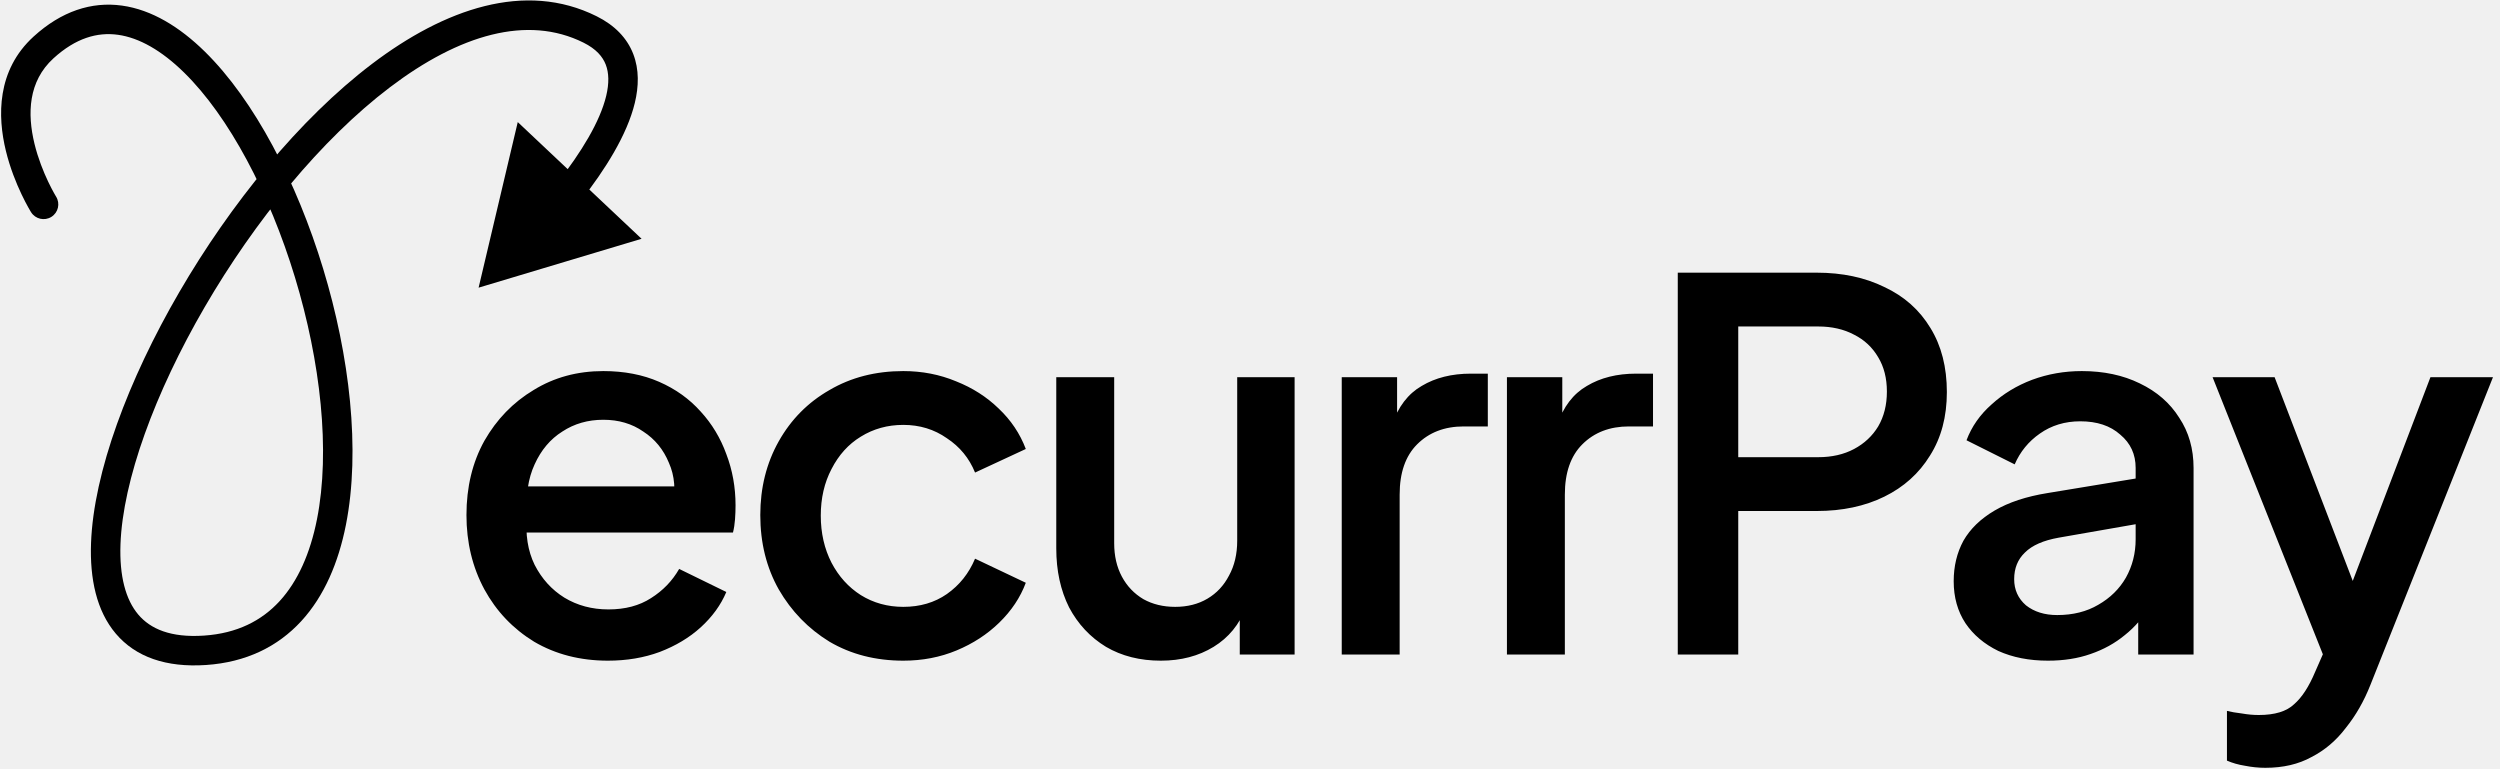
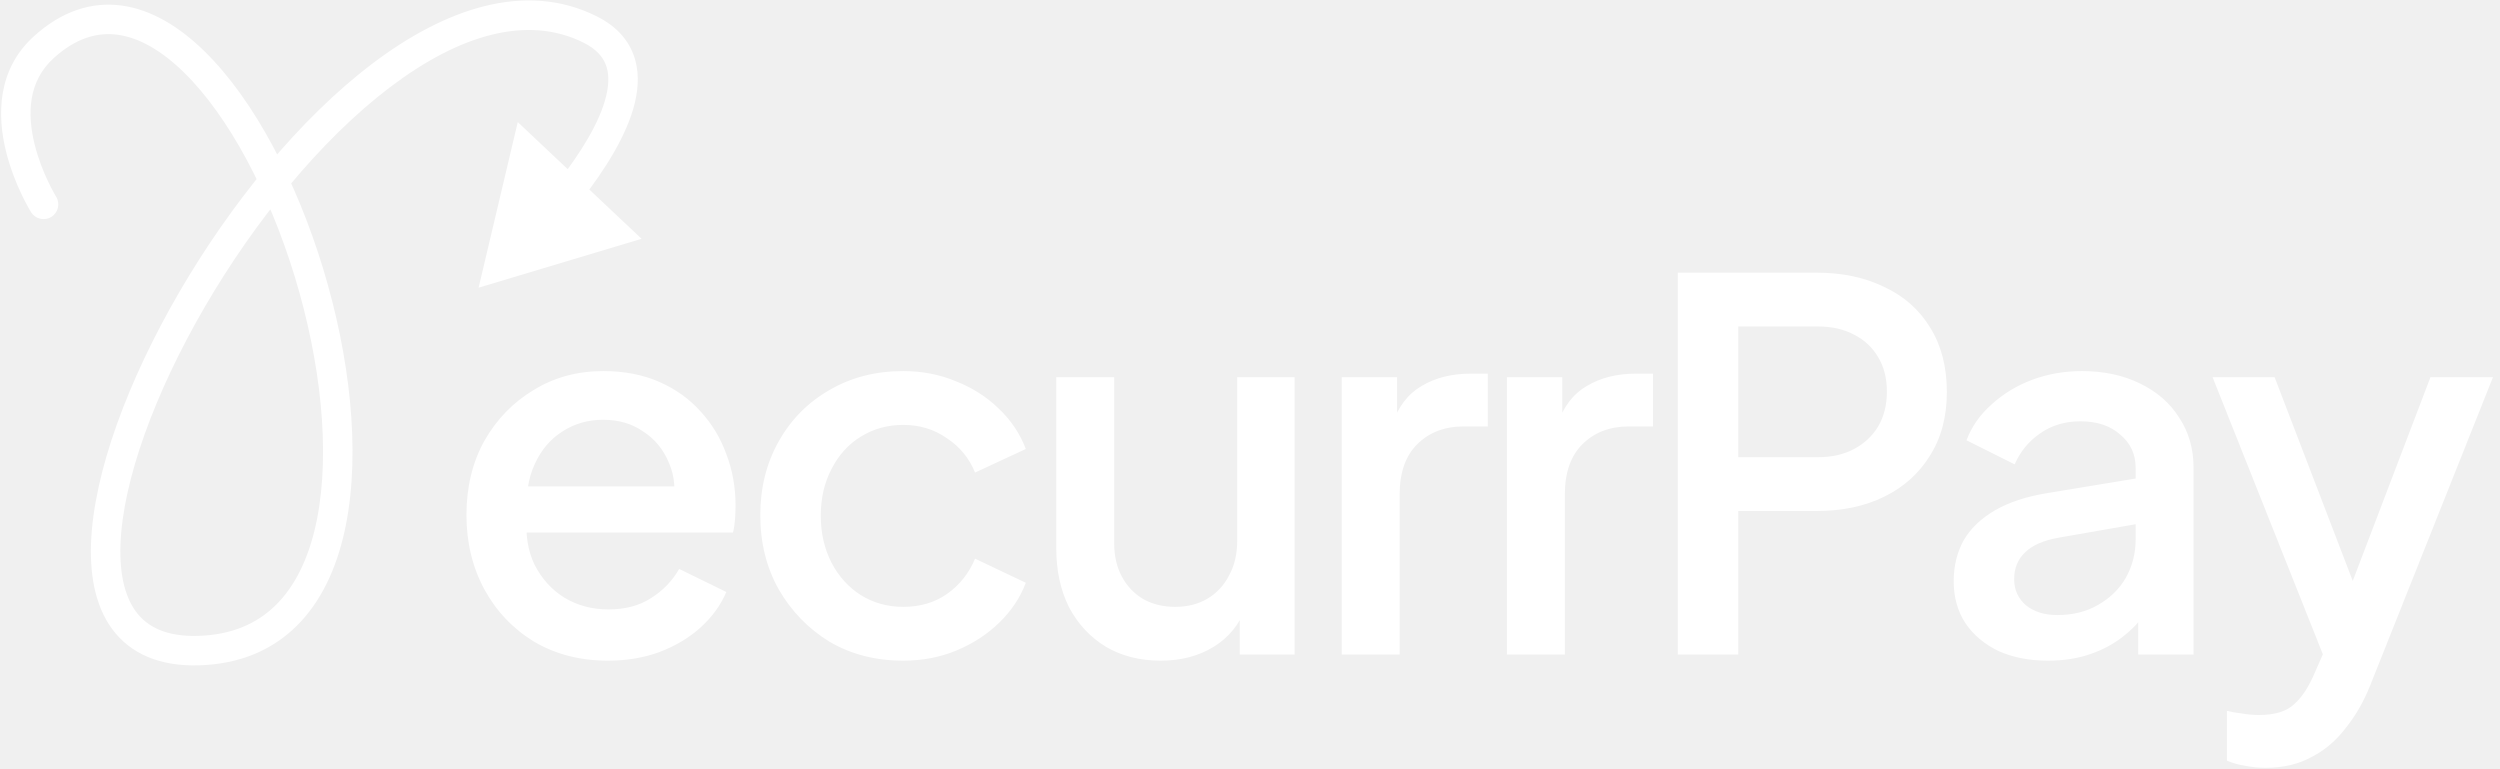
<svg xmlns="http://www.w3.org/2000/svg" width="1951" height="600" viewBox="0 0 1951 600" fill="none">
-   <path d="M34 37L41.746 45.5L34 37ZM460.5 22.987L465.63 12.694L460.5 22.987ZM373.5 224.5L500.692 186.35L404.057 95.273L373.5 224.5ZM24.242 165.586C27.603 170.975 34.697 172.619 40.086 169.258C45.475 165.897 47.119 158.804 43.758 153.414L24.242 165.586ZM41.746 45.5C59.127 29.662 75.983 24.931 92.016 27.146C108.591 29.437 126.098 39.406 143.606 56.563C178.681 90.932 210.224 150.714 230.204 216.467C250.167 282.163 257.968 351.791 247.375 405.223C242.095 431.862 232.397 453.717 218.129 469.218C204.082 484.481 184.989 494.277 159.224 496.021L160.776 518.968C192.136 516.846 216.826 504.597 235.053 484.794C253.06 465.23 264.127 439 269.936 409.696C281.524 351.242 272.804 277.549 252.211 209.779C231.635 142.066 198.587 78.236 159.704 40.135C140.234 21.056 118.42 7.576 95.164 4.363C71.368 1.075 47.886 8.788 26.254 28.5L41.746 45.5ZM159.224 496.021C133.123 497.787 117.337 490.739 107.909 479.609C98.076 468 93.128 449.615 94.025 424.762C95.818 375.053 120.783 306.633 159.777 239.577C198.645 172.736 250.475 108.934 304.294 68.131C358.58 26.973 411.585 11.457 455.37 33.279L465.63 12.694C409.779 -15.141 346.841 7.011 290.398 49.803C233.488 92.95 179.804 159.382 139.894 228.015C100.109 296.433 73.031 368.728 71.04 423.933C70.043 451.536 75.267 476.657 90.359 494.475C105.857 512.771 129.752 521.068 160.776 518.968L159.224 496.021ZM455.37 33.279C465.312 38.234 470.331 44.23 472.732 50.425C475.226 56.861 475.451 64.965 473.063 74.889C468.203 95.089 453.466 119.016 435.43 142.095L453.552 156.257C472.001 132.651 489.357 105.49 495.425 80.269C498.501 67.483 498.898 54.293 494.177 42.113C489.362 29.69 479.778 19.745 465.63 12.694L455.37 33.279ZM26.254 28.5C-2.729 54.911 -1.919 90.942 4.557 117.61C7.842 131.137 12.734 143.051 16.761 151.534C18.784 155.795 20.613 159.241 21.953 161.649C22.624 162.855 23.174 163.803 23.567 164.468C23.764 164.8 23.922 165.062 24.035 165.249C24.093 165.343 24.139 165.418 24.173 165.474C24.191 165.502 24.205 165.526 24.216 165.544C24.222 165.554 24.227 165.562 24.232 165.569C24.234 165.572 24.236 165.576 24.237 165.578C24.24 165.582 24.242 165.586 34 159.5C43.758 153.414 43.76 153.417 43.761 153.42C43.762 153.421 43.763 153.423 43.764 153.424C43.765 153.426 43.766 153.427 43.766 153.427C43.766 153.427 43.763 153.422 43.757 153.412C43.745 153.393 43.722 153.355 43.688 153.3C43.62 153.189 43.51 153.007 43.362 152.756C43.066 152.255 42.617 151.482 42.051 150.465C40.917 148.428 39.321 145.425 37.538 141.67C33.954 134.12 29.712 123.732 26.907 112.183C21.205 88.698 22.016 63.479 41.746 45.5L26.254 28.5Z" fill="black" />
-   <path d="M474.422 515.589C452.822 515.589 433.622 510.656 416.822 500.789C400.288 490.656 387.355 477.056 378.022 459.989C368.688 442.656 364.022 423.322 364.022 401.989C364.022 380.122 368.688 360.789 378.022 343.989C387.622 327.189 400.422 313.989 416.422 304.389C432.422 294.522 450.555 289.589 470.822 289.589C487.088 289.589 501.622 292.389 514.422 297.989C527.222 303.589 538.022 311.322 546.822 321.189C555.622 330.789 562.288 341.856 566.822 354.389C571.622 366.922 574.022 380.256 574.022 394.389C574.022 397.856 573.888 401.456 573.622 405.189C573.355 408.922 572.822 412.389 572.022 415.589H399.622V379.589H546.422L524.822 395.989C527.488 382.922 526.555 371.322 522.022 361.189C517.755 350.789 511.088 342.656 502.022 336.789C493.222 330.656 482.822 327.589 470.822 327.589C458.822 327.589 448.155 330.656 438.822 336.789C429.488 342.656 422.288 351.189 417.222 362.389C412.155 373.322 410.155 386.656 411.222 402.389C409.888 417.056 411.888 429.856 417.222 440.789C422.822 451.722 430.555 460.256 440.422 466.389C450.555 472.522 462.022 475.589 474.822 475.589C487.888 475.589 498.955 472.656 508.022 466.789C517.355 460.922 524.688 453.322 530.022 443.989L566.822 461.989C562.555 472.122 555.888 481.322 546.822 489.589C538.022 497.589 527.355 503.989 514.822 508.789C502.555 513.322 489.088 515.589 474.422 515.589ZM704.934 515.589C683.334 515.589 664.134 510.656 647.334 500.789C630.801 490.656 617.601 477.056 607.734 459.989C598.134 442.922 593.334 423.589 593.334 401.989C593.334 380.656 598.134 361.456 607.734 344.389C617.334 327.322 630.534 313.989 647.334 304.389C664.134 294.522 683.334 289.589 704.934 289.589C719.601 289.589 733.334 292.256 746.134 297.589C758.934 302.656 770.001 309.722 779.334 318.789C788.934 327.856 796.001 338.389 800.534 350.389L760.934 368.789C756.401 357.589 749.067 348.656 738.934 341.989C729.067 335.056 717.734 331.589 704.934 331.589C692.667 331.589 681.601 334.656 671.734 340.789C662.134 346.656 654.534 355.056 648.934 365.989C643.334 376.656 640.534 388.789 640.534 402.389C640.534 415.989 643.334 428.256 648.934 439.189C654.534 449.856 662.134 458.256 671.734 464.389C681.601 470.522 692.667 473.589 704.934 473.589C718.001 473.589 729.334 470.256 738.934 463.589C748.801 456.656 756.134 447.456 760.934 435.989L800.534 454.789C796.267 466.256 789.334 476.656 779.734 485.989C770.401 495.056 759.334 502.256 746.534 507.589C733.734 512.922 719.867 515.589 704.934 515.589ZM905.912 515.589C889.645 515.589 875.379 511.989 863.112 504.789C850.845 497.322 841.245 487.056 834.312 473.989C827.645 460.656 824.312 445.322 824.312 427.989V294.389H869.512V423.989C869.512 433.856 871.512 442.522 875.512 449.989C879.512 457.456 885.112 463.322 892.312 467.589C899.512 471.589 907.779 473.589 917.112 473.589C926.712 473.589 935.112 471.456 942.312 467.189C949.512 462.922 955.112 456.922 959.112 449.189C963.379 441.456 965.512 432.389 965.512 421.989V294.389H1010.31V510.789H967.512V468.389L972.312 473.989C967.245 487.322 958.845 497.589 947.112 504.789C935.379 511.989 921.645 515.589 905.912 515.589ZM1047.09 510.789V294.389H1090.29V337.989L1086.29 331.589C1091.09 317.456 1098.82 307.322 1109.49 301.189C1120.15 294.789 1132.95 291.589 1147.89 291.589H1161.09V332.789H1142.29C1127.35 332.789 1115.22 337.456 1105.89 346.789C1096.82 355.856 1092.29 368.922 1092.29 385.989V510.789H1047.09ZM1176.01 510.789V294.389H1219.21V337.989L1215.21 331.589C1220.01 317.456 1227.74 307.322 1238.41 301.189C1249.08 294.789 1261.88 291.589 1276.81 291.589H1290.01V332.789H1271.21C1256.28 332.789 1244.14 337.456 1234.81 346.789C1225.74 355.856 1221.21 368.922 1221.21 385.989V510.789H1176.01ZM1309.33 510.789V212.789H1417.73C1437.73 212.789 1455.33 216.522 1470.53 223.989C1486 231.189 1498 241.856 1506.53 255.989C1515.06 269.856 1519.33 286.522 1519.33 305.989C1519.33 325.189 1514.93 341.722 1506.13 355.589C1497.6 369.456 1485.73 380.122 1470.53 387.589C1455.33 395.056 1437.73 398.789 1417.73 398.789H1356.53V510.789H1309.33ZM1356.53 356.789H1418.93C1429.6 356.789 1438.93 354.656 1446.93 350.389C1454.93 346.122 1461.2 340.256 1465.73 332.789C1470.26 325.056 1472.53 315.989 1472.53 305.589C1472.53 295.189 1470.26 286.256 1465.73 278.789C1461.2 271.056 1454.93 265.189 1446.93 261.189C1438.93 256.922 1429.6 254.789 1418.93 254.789H1356.53V356.789ZM1598.26 515.589C1583.6 515.589 1570.66 513.056 1559.46 507.989C1548.53 502.656 1540 495.456 1533.86 486.389C1527.73 477.056 1524.66 466.122 1524.66 453.589C1524.66 441.856 1527.2 431.322 1532.26 421.989C1537.6 412.656 1545.73 404.789 1556.66 398.389C1567.6 391.989 1581.33 387.456 1597.86 384.789L1673.06 372.389V407.989L1606.66 419.589C1594.66 421.722 1585.86 425.589 1580.26 431.189C1574.66 436.522 1571.86 443.456 1571.86 451.989C1571.86 460.256 1574.93 467.056 1581.06 472.389C1587.46 477.456 1595.6 479.989 1605.46 479.989C1617.73 479.989 1628.4 477.322 1637.46 471.989C1646.8 466.656 1654 459.589 1659.06 450.789C1664.13 441.722 1666.66 431.722 1666.66 420.789V365.189C1666.66 354.522 1662.66 345.856 1654.66 339.189C1646.93 332.256 1636.53 328.789 1623.46 328.789C1611.46 328.789 1600.93 331.989 1591.86 338.389C1583.06 344.522 1576.53 352.522 1572.26 362.389L1534.66 343.589C1538.66 332.922 1545.2 323.589 1554.26 315.589C1563.33 307.322 1573.86 300.922 1585.86 296.389C1598.13 291.856 1611.06 289.589 1624.66 289.589C1641.73 289.589 1656.8 292.789 1669.86 299.189C1683.2 305.589 1693.46 314.522 1700.66 325.989C1708.13 337.189 1711.86 350.256 1711.86 365.189V510.789H1668.66V471.589L1677.86 472.789C1672.8 481.589 1666.26 489.189 1658.26 495.589C1650.53 501.989 1641.6 506.922 1631.46 510.389C1621.6 513.856 1610.53 515.589 1598.26 515.589ZM1767.91 599.189C1762.58 599.189 1757.25 598.656 1751.91 597.589C1746.85 596.789 1742.18 595.456 1737.91 593.589V554.789C1741.11 555.589 1744.98 556.256 1749.51 556.789C1754.05 557.589 1758.45 557.989 1762.71 557.989C1775.25 557.989 1784.45 555.189 1790.31 549.589C1796.45 544.256 1801.91 535.856 1806.71 524.389L1821.11 491.589L1820.31 529.589L1726.71 294.389H1775.11L1844.31 474.789H1827.91L1896.71 294.389H1945.51L1849.91 534.389C1844.85 547.189 1838.45 558.389 1830.71 567.989C1823.25 577.856 1814.31 585.456 1803.91 590.789C1793.78 596.389 1781.78 599.189 1767.91 599.189Z" fill="black" />
+   <path d="M34 37L41.746 45.5L34 37ZM460.5 22.987L465.63 12.694L460.5 22.987ZM373.5 224.5L500.692 186.35L404.057 95.273L373.5 224.5ZM24.242 165.586C27.603 170.975 34.697 172.619 40.086 169.258C45.475 165.897 47.119 158.804 43.758 153.414L24.242 165.586ZM41.746 45.5C59.127 29.662 75.983 24.931 92.016 27.146C108.591 29.437 126.098 39.406 143.606 56.563C178.681 90.932 210.224 150.714 230.204 216.467C250.167 282.163 257.968 351.791 247.375 405.223C242.095 431.862 232.397 453.717 218.129 469.218C204.082 484.481 184.989 494.277 159.224 496.021L160.776 518.968C192.136 516.846 216.826 504.597 235.053 484.794C253.06 465.23 264.127 439 269.936 409.696C281.524 351.242 272.804 277.549 252.211 209.779C231.635 142.066 198.587 78.236 159.704 40.135C140.234 21.056 118.42 7.576 95.164 4.363C71.368 1.075 47.886 8.788 26.254 28.5L41.746 45.5ZM159.224 496.021C133.123 497.787 117.337 490.739 107.909 479.609C98.076 468 93.128 449.615 94.025 424.762C95.818 375.053 120.783 306.633 159.777 239.577C198.645 172.736 250.475 108.934 304.294 68.131C358.58 26.973 411.585 11.457 455.37 33.279L465.63 12.694C409.779 -15.141 346.841 7.011 290.398 49.803C233.488 92.95 179.804 159.382 139.894 228.015C100.109 296.433 73.031 368.728 71.04 423.933C70.043 451.536 75.267 476.657 90.359 494.475C105.857 512.771 129.752 521.068 160.776 518.968L159.224 496.021ZM455.37 33.279C465.312 38.234 470.331 44.23 472.732 50.425C475.226 56.861 475.451 64.965 473.063 74.889C468.203 95.089 453.466 119.016 435.43 142.095L453.552 156.257C472.001 132.651 489.357 105.49 495.425 80.269C498.501 67.483 498.898 54.293 494.177 42.113C489.362 29.69 479.778 19.745 465.63 12.694L455.37 33.279ZM26.254 28.5C-2.729 54.911 -1.919 90.942 4.557 117.61C7.842 131.137 12.734 143.051 16.761 151.534C18.784 155.795 20.613 159.241 21.953 161.649C22.624 162.855 23.174 163.803 23.567 164.468C23.764 164.8 23.922 165.062 24.035 165.249C24.093 165.343 24.139 165.418 24.173 165.474C24.191 165.502 24.205 165.526 24.216 165.544C24.222 165.554 24.227 165.562 24.232 165.569C24.234 165.572 24.236 165.576 24.237 165.578C24.24 165.582 24.242 165.586 34 159.5C43.758 153.414 43.76 153.417 43.761 153.42C43.762 153.421 43.763 153.423 43.764 153.424C43.765 153.426 43.766 153.427 43.766 153.427C43.766 153.427 43.763 153.422 43.757 153.412C43.745 153.393 43.722 153.355 43.688 153.3C43.62 153.189 43.51 153.007 43.362 152.756C43.066 152.255 42.617 151.482 42.051 150.465C40.917 148.428 39.321 145.425 37.538 141.67C33.954 134.12 29.712 123.732 26.907 112.183C21.205 88.698 22.016 63.479 41.746 45.5L26.254 28.5Z" fill="white" />
+   <path d="M474.422 515.589C452.822 515.589 433.622 510.656 416.822 500.789C400.288 490.656 387.355 477.056 378.022 459.989C368.688 442.656 364.022 423.322 364.022 401.989C364.022 380.122 368.688 360.789 378.022 343.989C387.622 327.189 400.422 313.989 416.422 304.389C432.422 294.522 450.555 289.589 470.822 289.589C487.088 289.589 501.622 292.389 514.422 297.989C527.222 303.589 538.022 311.322 546.822 321.189C555.622 330.789 562.288 341.856 566.822 354.389C571.622 366.922 574.022 380.256 574.022 394.389C574.022 397.856 573.888 401.456 573.622 405.189C573.355 408.922 572.822 412.389 572.022 415.589H399.622V379.589H546.422L524.822 395.989C527.488 382.922 526.555 371.322 522.022 361.189C517.755 350.789 511.088 342.656 502.022 336.789C493.222 330.656 482.822 327.589 470.822 327.589C458.822 327.589 448.155 330.656 438.822 336.789C429.488 342.656 422.288 351.189 417.222 362.389C412.155 373.322 410.155 386.656 411.222 402.389C409.888 417.056 411.888 429.856 417.222 440.789C422.822 451.722 430.555 460.256 440.422 466.389C450.555 472.522 462.022 475.589 474.822 475.589C487.888 475.589 498.955 472.656 508.022 466.789C517.355 460.922 524.688 453.322 530.022 443.989L566.822 461.989C562.555 472.122 555.888 481.322 546.822 489.589C538.022 497.589 527.355 503.989 514.822 508.789C502.555 513.322 489.088 515.589 474.422 515.589ZM704.934 515.589C683.334 515.589 664.134 510.656 647.334 500.789C630.801 490.656 617.601 477.056 607.734 459.989C598.134 442.922 593.334 423.589 593.334 401.989C593.334 380.656 598.134 361.456 607.734 344.389C617.334 327.322 630.534 313.989 647.334 304.389C664.134 294.522 683.334 289.589 704.934 289.589C719.601 289.589 733.334 292.256 746.134 297.589C758.934 302.656 770.001 309.722 779.334 318.789C788.934 327.856 796.001 338.389 800.534 350.389L760.934 368.789C756.401 357.589 749.067 348.656 738.934 341.989C729.067 335.056 717.734 331.589 704.934 331.589C692.667 331.589 681.601 334.656 671.734 340.789C662.134 346.656 654.534 355.056 648.934 365.989C643.334 376.656 640.534 388.789 640.534 402.389C640.534 415.989 643.334 428.256 648.934 439.189C654.534 449.856 662.134 458.256 671.734 464.389C681.601 470.522 692.667 473.589 704.934 473.589C718.001 473.589 729.334 470.256 738.934 463.589C748.801 456.656 756.134 447.456 760.934 435.989L800.534 454.789C796.267 466.256 789.334 476.656 779.734 485.989C770.401 495.056 759.334 502.256 746.534 507.589C733.734 512.922 719.867 515.589 704.934 515.589ZM905.912 515.589C889.645 515.589 875.379 511.989 863.112 504.789C850.845 497.322 841.245 487.056 834.312 473.989C827.645 460.656 824.312 445.322 824.312 427.989V294.389H869.512V423.989C869.512 433.856 871.512 442.522 875.512 449.989C879.512 457.456 885.112 463.322 892.312 467.589C899.512 471.589 907.779 473.589 917.112 473.589C926.712 473.589 935.112 471.456 942.312 467.189C949.512 462.922 955.112 456.922 959.112 449.189C963.379 441.456 965.512 432.389 965.512 421.989V294.389H1010.31V510.789H967.512V468.389L972.312 473.989C967.245 487.322 958.845 497.589 947.112 504.789C935.379 511.989 921.645 515.589 905.912 515.589ZM1047.09 510.789V294.389H1090.29V337.989L1086.29 331.589C1091.09 317.456 1098.82 307.322 1109.49 301.189C1120.15 294.789 1132.95 291.589 1147.89 291.589H1161.09V332.789H1142.29C1127.35 332.789 1115.22 337.456 1105.89 346.789C1096.82 355.856 1092.29 368.922 1092.29 385.989V510.789H1047.09ZM1176.01 510.789V294.389H1219.21V337.989L1215.21 331.589C1220.01 317.456 1227.74 307.322 1238.41 301.189C1249.08 294.789 1261.88 291.589 1276.81 291.589H1290.01V332.789H1271.21C1256.28 332.789 1244.14 337.456 1234.81 346.789C1225.74 355.856 1221.21 368.922 1221.21 385.989V510.789H1176.01ZM1309.33 510.789V212.789H1417.73C1437.73 212.789 1455.33 216.522 1470.53 223.989C1486 231.189 1498 241.856 1506.53 255.989C1515.06 269.856 1519.33 286.522 1519.33 305.989C1519.33 325.189 1514.93 341.722 1506.13 355.589C1497.6 369.456 1485.73 380.122 1470.53 387.589C1455.33 395.056 1437.73 398.789 1417.73 398.789H1356.53V510.789H1309.33ZM1356.53 356.789H1418.93C1429.6 356.789 1438.93 354.656 1446.93 350.389C1454.93 346.122 1461.2 340.256 1465.73 332.789C1470.26 325.056 1472.53 315.989 1472.53 305.589C1472.53 295.189 1470.26 286.256 1465.73 278.789C1461.2 271.056 1454.93 265.189 1446.93 261.189C1438.93 256.922 1429.6 254.789 1418.93 254.789H1356.53V356.789ZM1598.26 515.589C1583.6 515.589 1570.66 513.056 1559.46 507.989C1548.53 502.656 1540 495.456 1533.86 486.389C1527.73 477.056 1524.66 466.122 1524.66 453.589C1524.66 441.856 1527.2 431.322 1532.26 421.989C1537.6 412.656 1545.73 404.789 1556.66 398.389C1567.6 391.989 1581.33 387.456 1597.86 384.789L1673.06 372.389V407.989L1606.66 419.589C1594.66 421.722 1585.86 425.589 1580.26 431.189C1574.66 436.522 1571.86 443.456 1571.86 451.989C1571.86 460.256 1574.93 467.056 1581.06 472.389C1587.46 477.456 1595.6 479.989 1605.46 479.989C1617.73 479.989 1628.4 477.322 1637.46 471.989C1646.8 466.656 1654 459.589 1659.06 450.789C1664.13 441.722 1666.66 431.722 1666.66 420.789V365.189C1666.66 354.522 1662.66 345.856 1654.66 339.189C1646.93 332.256 1636.53 328.789 1623.46 328.789C1611.46 328.789 1600.93 331.989 1591.86 338.389C1583.06 344.522 1576.53 352.522 1572.26 362.389L1534.66 343.589C1538.66 332.922 1545.2 323.589 1554.26 315.589C1563.33 307.322 1573.86 300.922 1585.86 296.389C1598.13 291.856 1611.06 289.589 1624.66 289.589C1641.73 289.589 1656.8 292.789 1669.86 299.189C1683.2 305.589 1693.46 314.522 1700.66 325.989C1708.13 337.189 1711.86 350.256 1711.86 365.189V510.789H1668.66V471.589L1677.86 472.789C1672.8 481.589 1666.26 489.189 1658.26 495.589C1650.53 501.989 1641.6 506.922 1631.46 510.389C1621.6 513.856 1610.53 515.589 1598.26 515.589ZM1767.91 599.189C1762.58 599.189 1757.25 598.656 1751.91 597.589C1746.85 596.789 1742.18 595.456 1737.91 593.589V554.789C1741.11 555.589 1744.98 556.256 1749.51 556.789C1754.05 557.589 1758.45 557.989 1762.71 557.989C1775.25 557.989 1784.45 555.189 1790.31 549.589C1796.45 544.256 1801.91 535.856 1806.71 524.389L1821.11 491.589L1820.31 529.589L1726.71 294.389H1775.11L1844.31 474.789H1827.91L1896.71 294.389H1945.51L1849.91 534.389C1844.85 547.189 1838.45 558.389 1830.71 567.989C1823.25 577.856 1814.31 585.456 1803.91 590.789C1793.78 596.389 1781.78 599.189 1767.91 599.189Z" fill="white" />
</svg>
